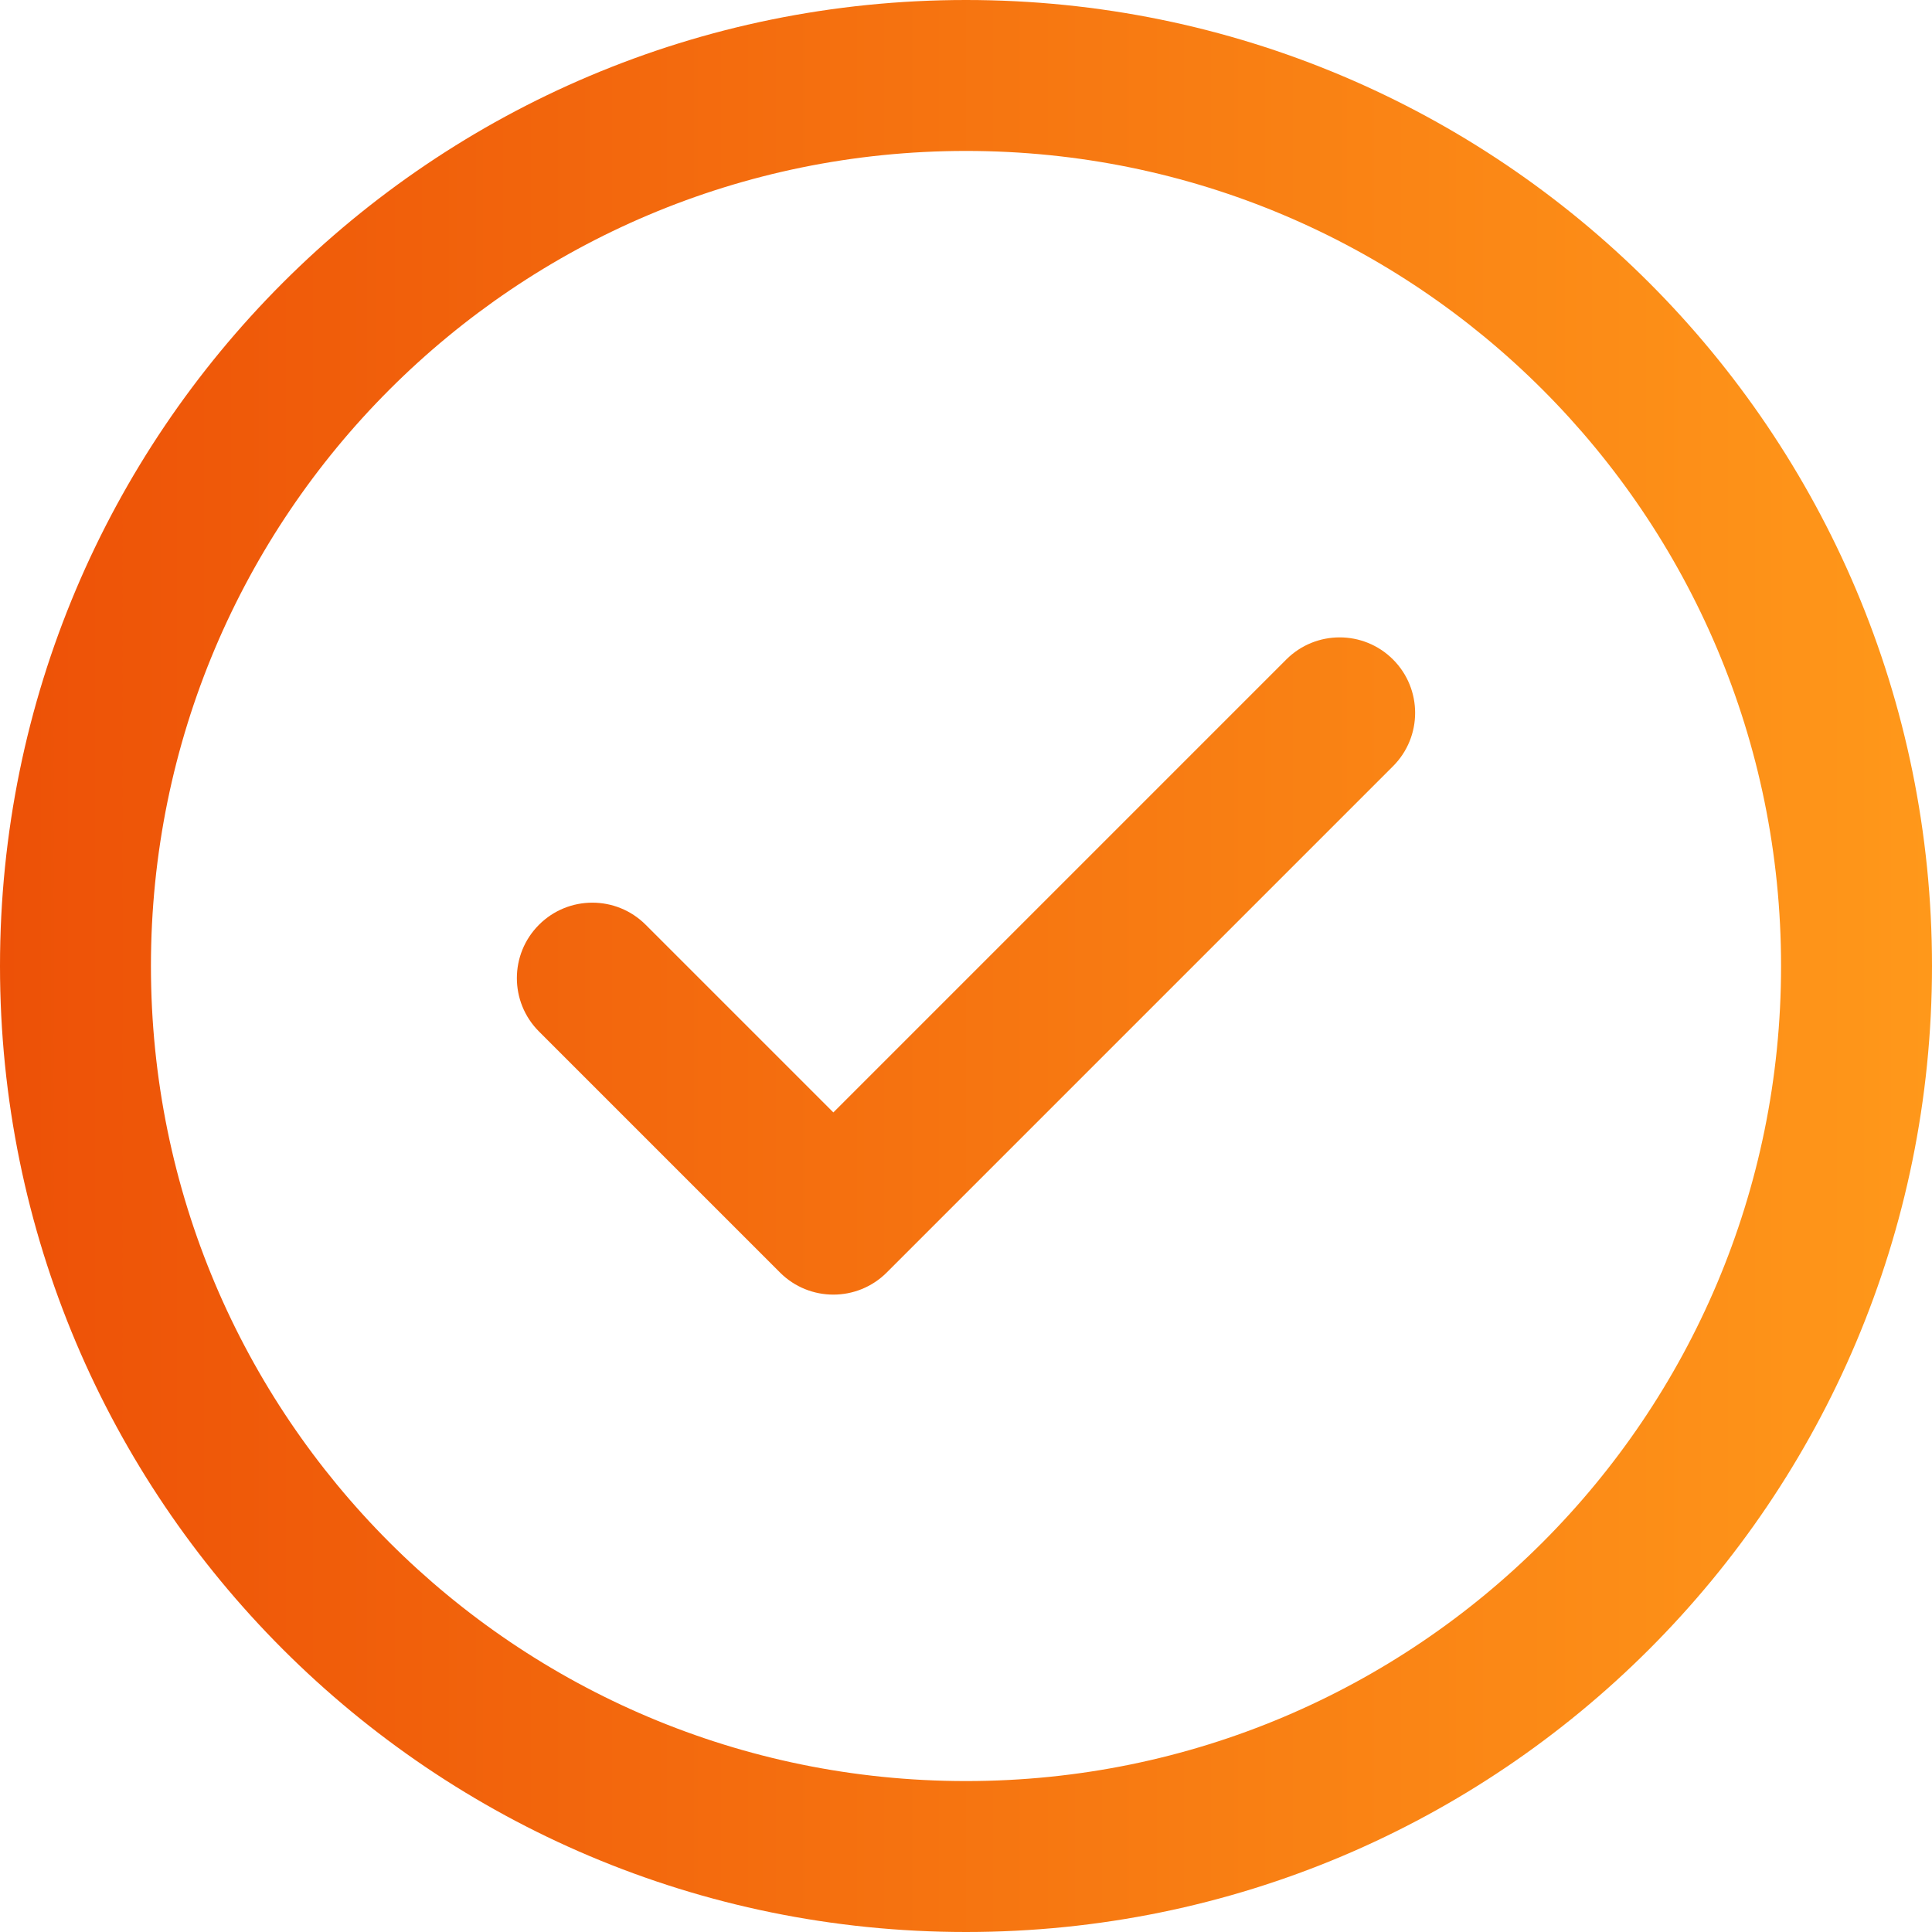
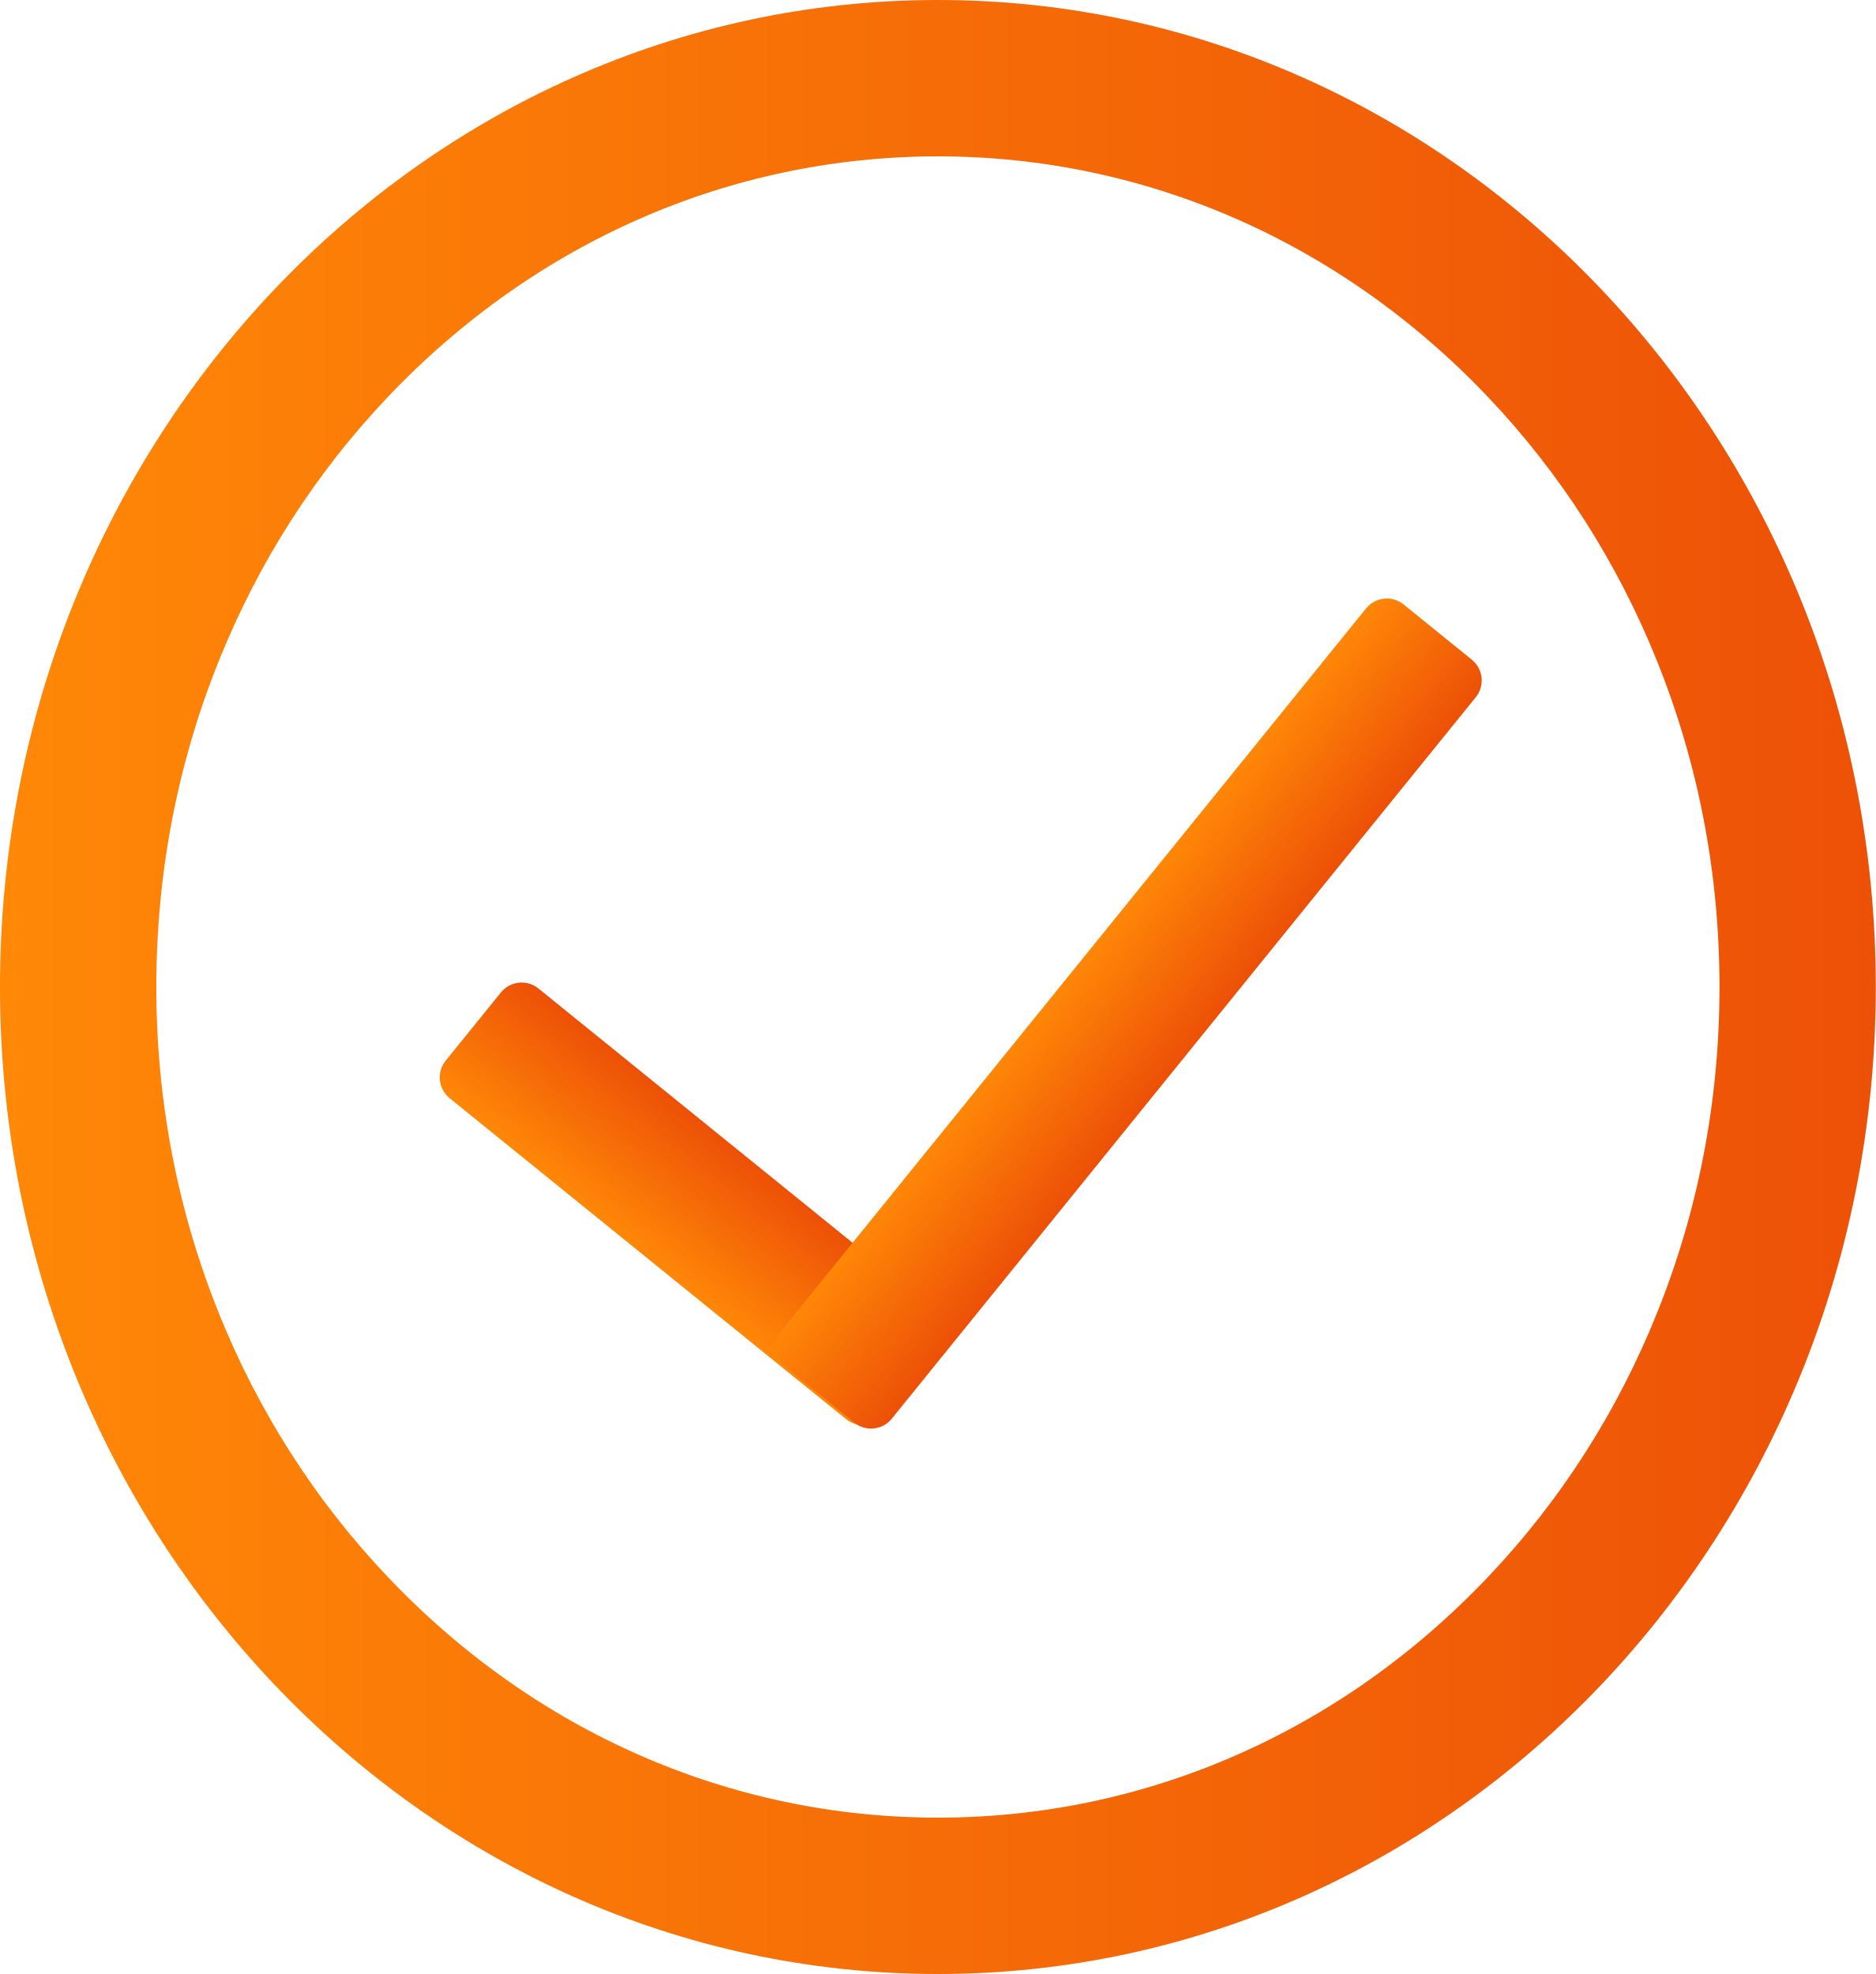
- <svg xmlns="http://www.w3.org/2000/svg" version="1.1" width="512" height="512" x="0" y="0" viewBox="0 0 512 512" style="enable-background:new 0 0 512 512" xml:space="preserve" class="">
-   <g>
-     <linearGradient id="a" x1="0" x2="512" y1="256" y2="256" gradientUnits="userSpaceOnUse">
-       <stop stop-opacity="1" stop-color="#ed5107" offset="0" />
-       <stop stop-opacity="1" stop-color="#ff981a" offset="1" />
+ <svg xmlns="http://www.w3.org/2000/svg" xmlns:xlink="http://www.w3.org/1999/xlink" id="Layer_1" viewBox="0 0 479.91 505">
+   <defs>
+     <style>.cls-1{fill:url(#linear-gradient);}.cls-1,.cls-2,.cls-3,.cls-4{stroke-width:0px;}.cls-2{fill:url(#linear-gradient-2);}.cls-3{fill:url(#linear-gradient-3);}.cls-4{fill:transparent;}</style>
+     <linearGradient id="linear-gradient" x1="0" y1="252.5" x2="479.91" y2="252.5" gradientUnits="userSpaceOnUse">
+       <stop offset="0" stop-color="#ff8807" />
+       <stop offset="1" stop-color="#ed5107" />
    </linearGradient>
-     <path fill="url(#a)" d="M369.164 174.77c7.813 7.812 7.813 20.476 0 28.285L234.992 337.23c-7.812 7.81-20.472 7.81-28.285 0l-63.871-63.875c-7.813-7.808-7.813-20.472 0-28.28 7.809-7.813 20.473-7.813 28.281 0l49.73 49.73L340.88 174.77c7.812-7.81 20.476-7.81 28.285 0zM512 256c0 141.504-114.516 256-256 256C114.496 512 0 397.484 0 256 0 114.496 114.516 0 256 0c141.504 0 256 114.516 256 256zm-40 0c0-119.395-96.621-216-216-216-119.395 0-216 96.621-216 216 0 119.395 96.621 216 216 216 119.395 0 216-96.621 216-216zm0 0" opacity="1" data-original="url(#a)" class="" />
-   </g>
+     <linearGradient id="linear-gradient-2" x1="161.54" y1="202.23" x2="195.54" y2="202.23" gradientTransform="translate(-12.51 178.42) scale(1.06 .64)" xlink:href="#linear-gradient" />
+     <linearGradient id="linear-gradient-3" x1="252.59" y1="242.42" x2="286.59" y2="242.42" gradientTransform="translate(2.5 -11.27) scale(1.06 1.12)" xlink:href="#linear-gradient" />
+   </defs>
+   <ellipse class="cls-4" cx="239.95" cy="252.5" rx="239.95" ry="252.5" />
+   <path class="cls-1" d="M239.95,40c53.02,0,102.98,21.84,140.68,61.51,18.54,19.51,33.11,42.26,43.31,67.62,10.6,26.37,15.97,54.41,15.97,83.37s-5.37,57-15.97,83.37c-10.19,25.36-24.76,48.11-43.31,67.62-37.69,39.67-87.65,61.51-140.68,61.51s-102.98-21.84-140.68-61.51c-18.54-19.51-33.11-42.26-43.31-67.62-10.6-26.37-15.97-54.41-15.97-83.37s5.37-57,15.97-83.37c10.19-25.36,24.76-48.11,43.31-67.62,37.69-39.67,87.65-61.51,140.68-61.51M239.95,0C107.43,0,0,113.05,0,252.5s107.43,252.5,239.95,252.5,239.95-113.05,239.95-252.5S372.48,0,239.95,0h0Z" />
+   <rect class="cls-2" x="159.05" y="235.9" width="36.11" height="144.14" rx="6.83" ry="6.83" transform="translate(-173.7 251.85) rotate(-51.01)" />
+   <rect class="cls-3" x="270.76" y="133.73" width="36.11" height="251.12" rx="6.83" ry="6.83" transform="translate(227.48 -123.96) rotate(38.99)" />
</svg>
